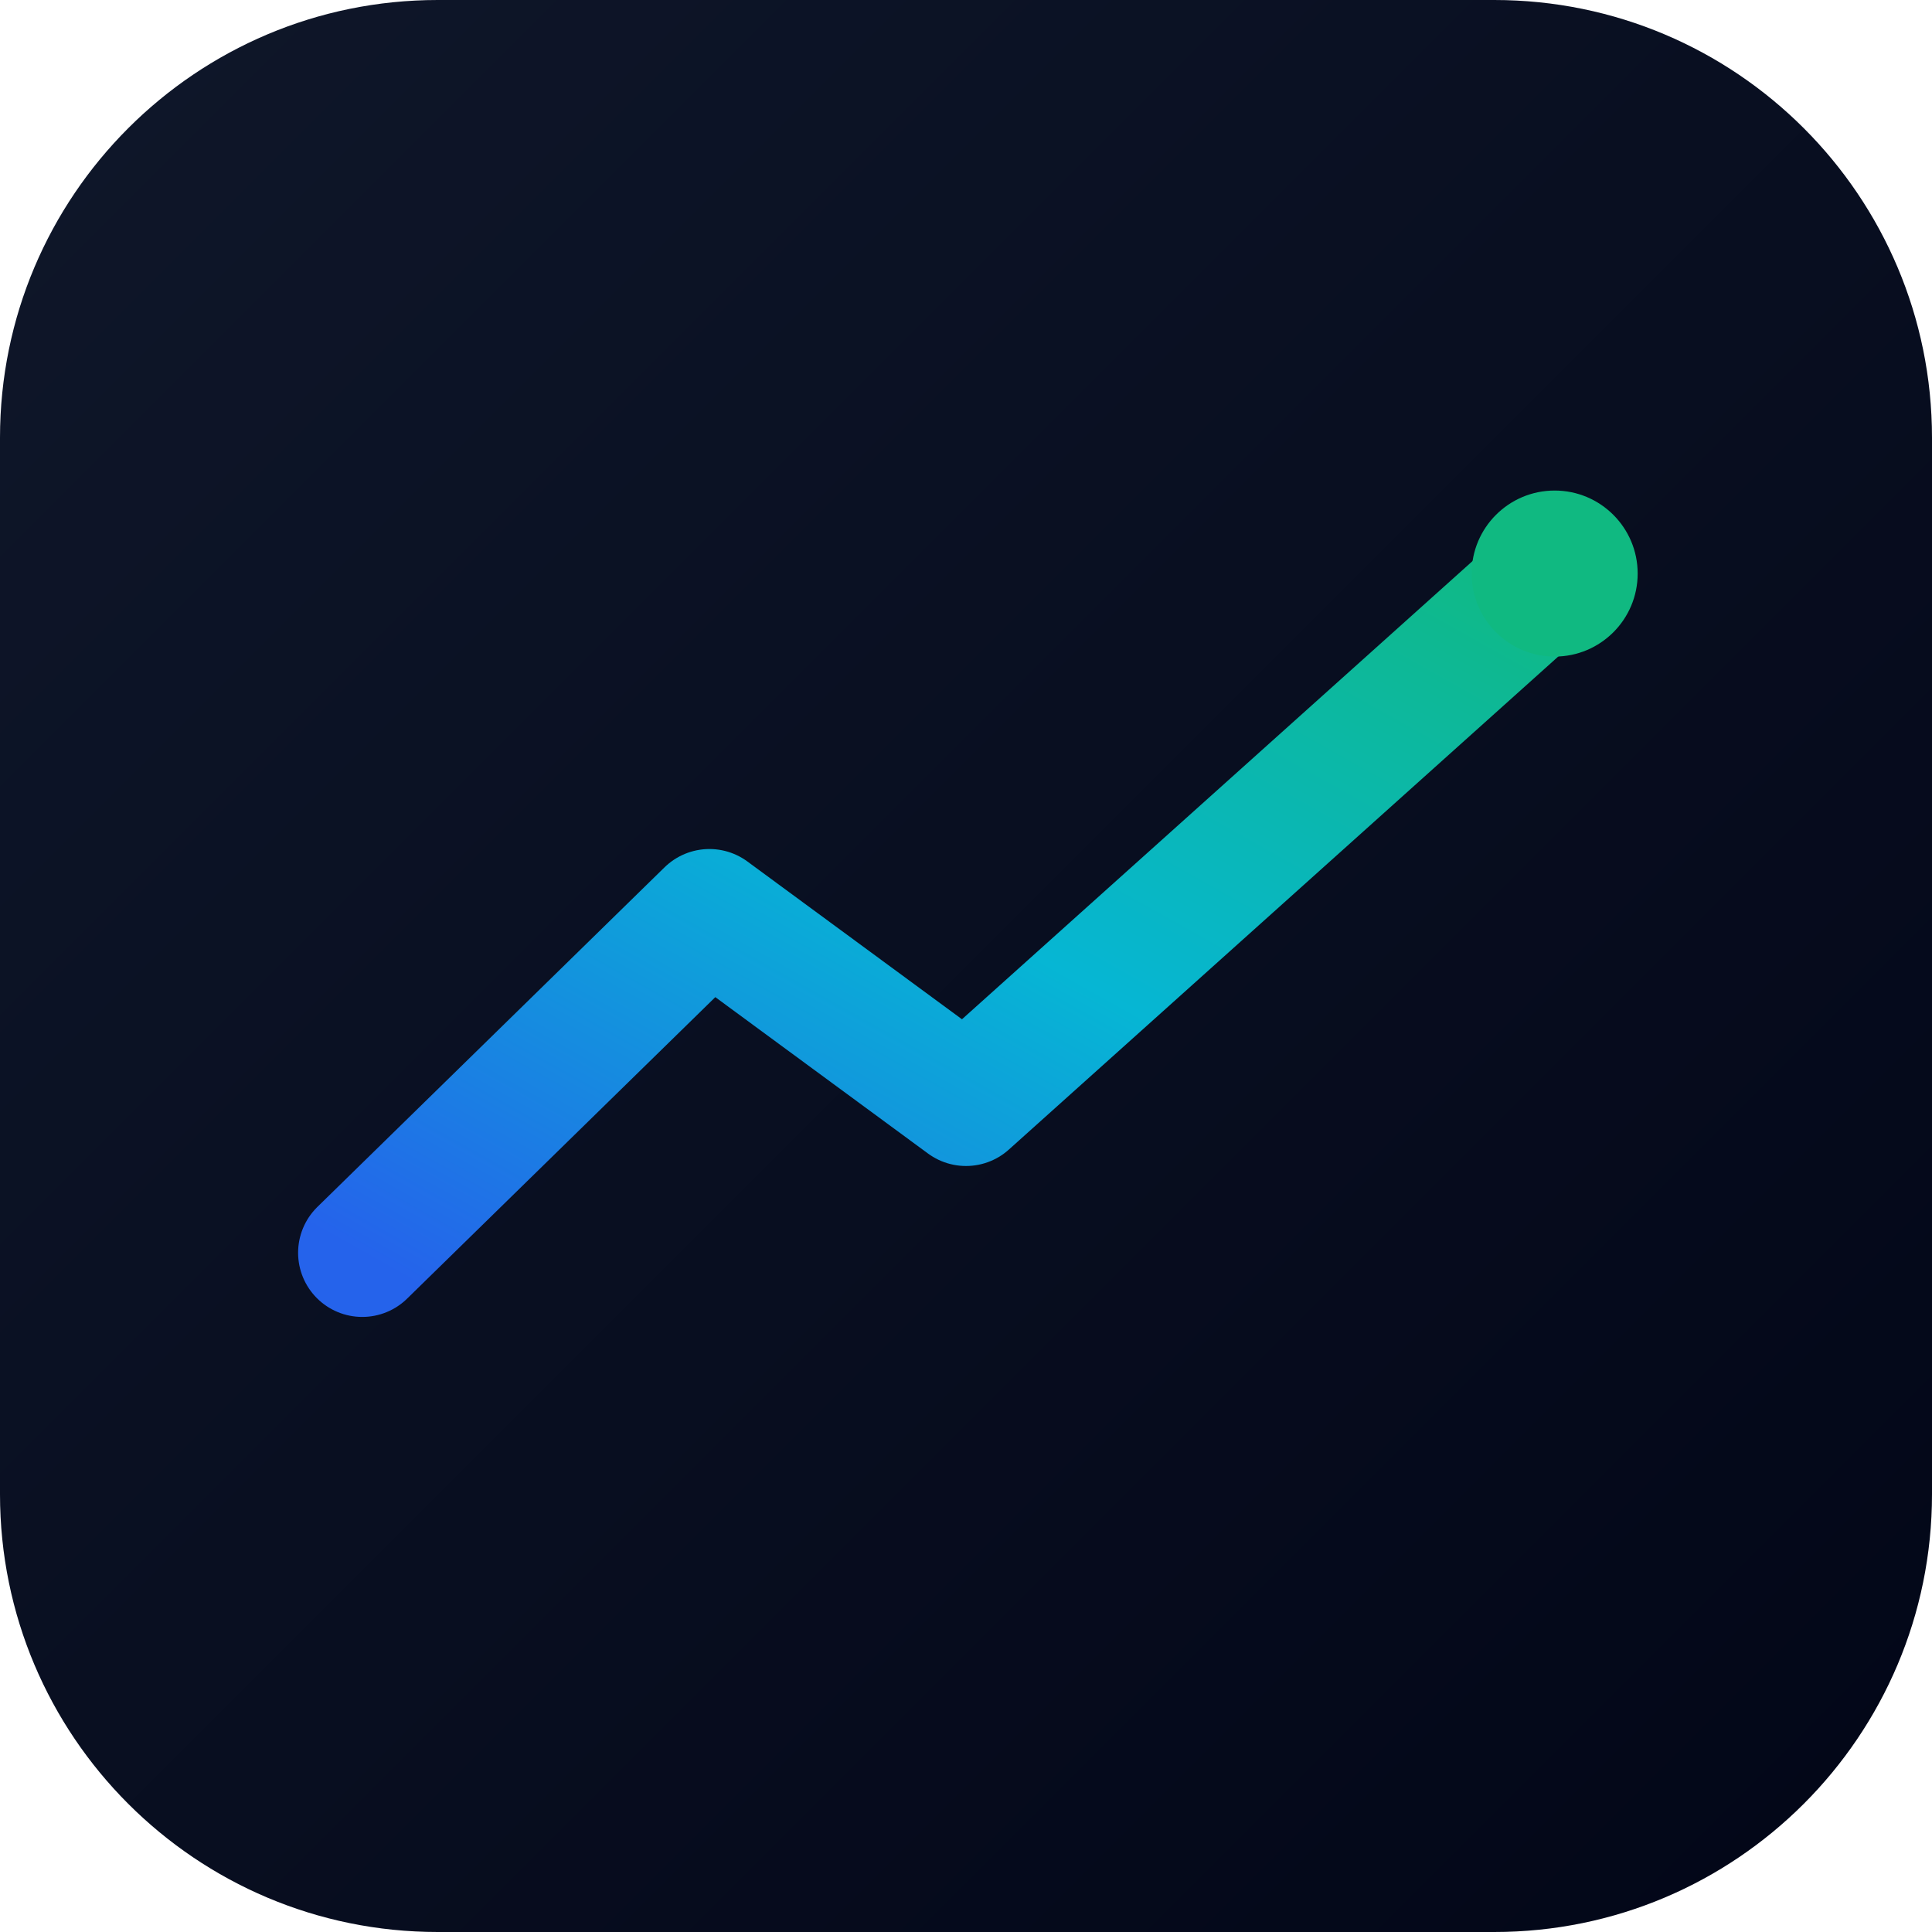
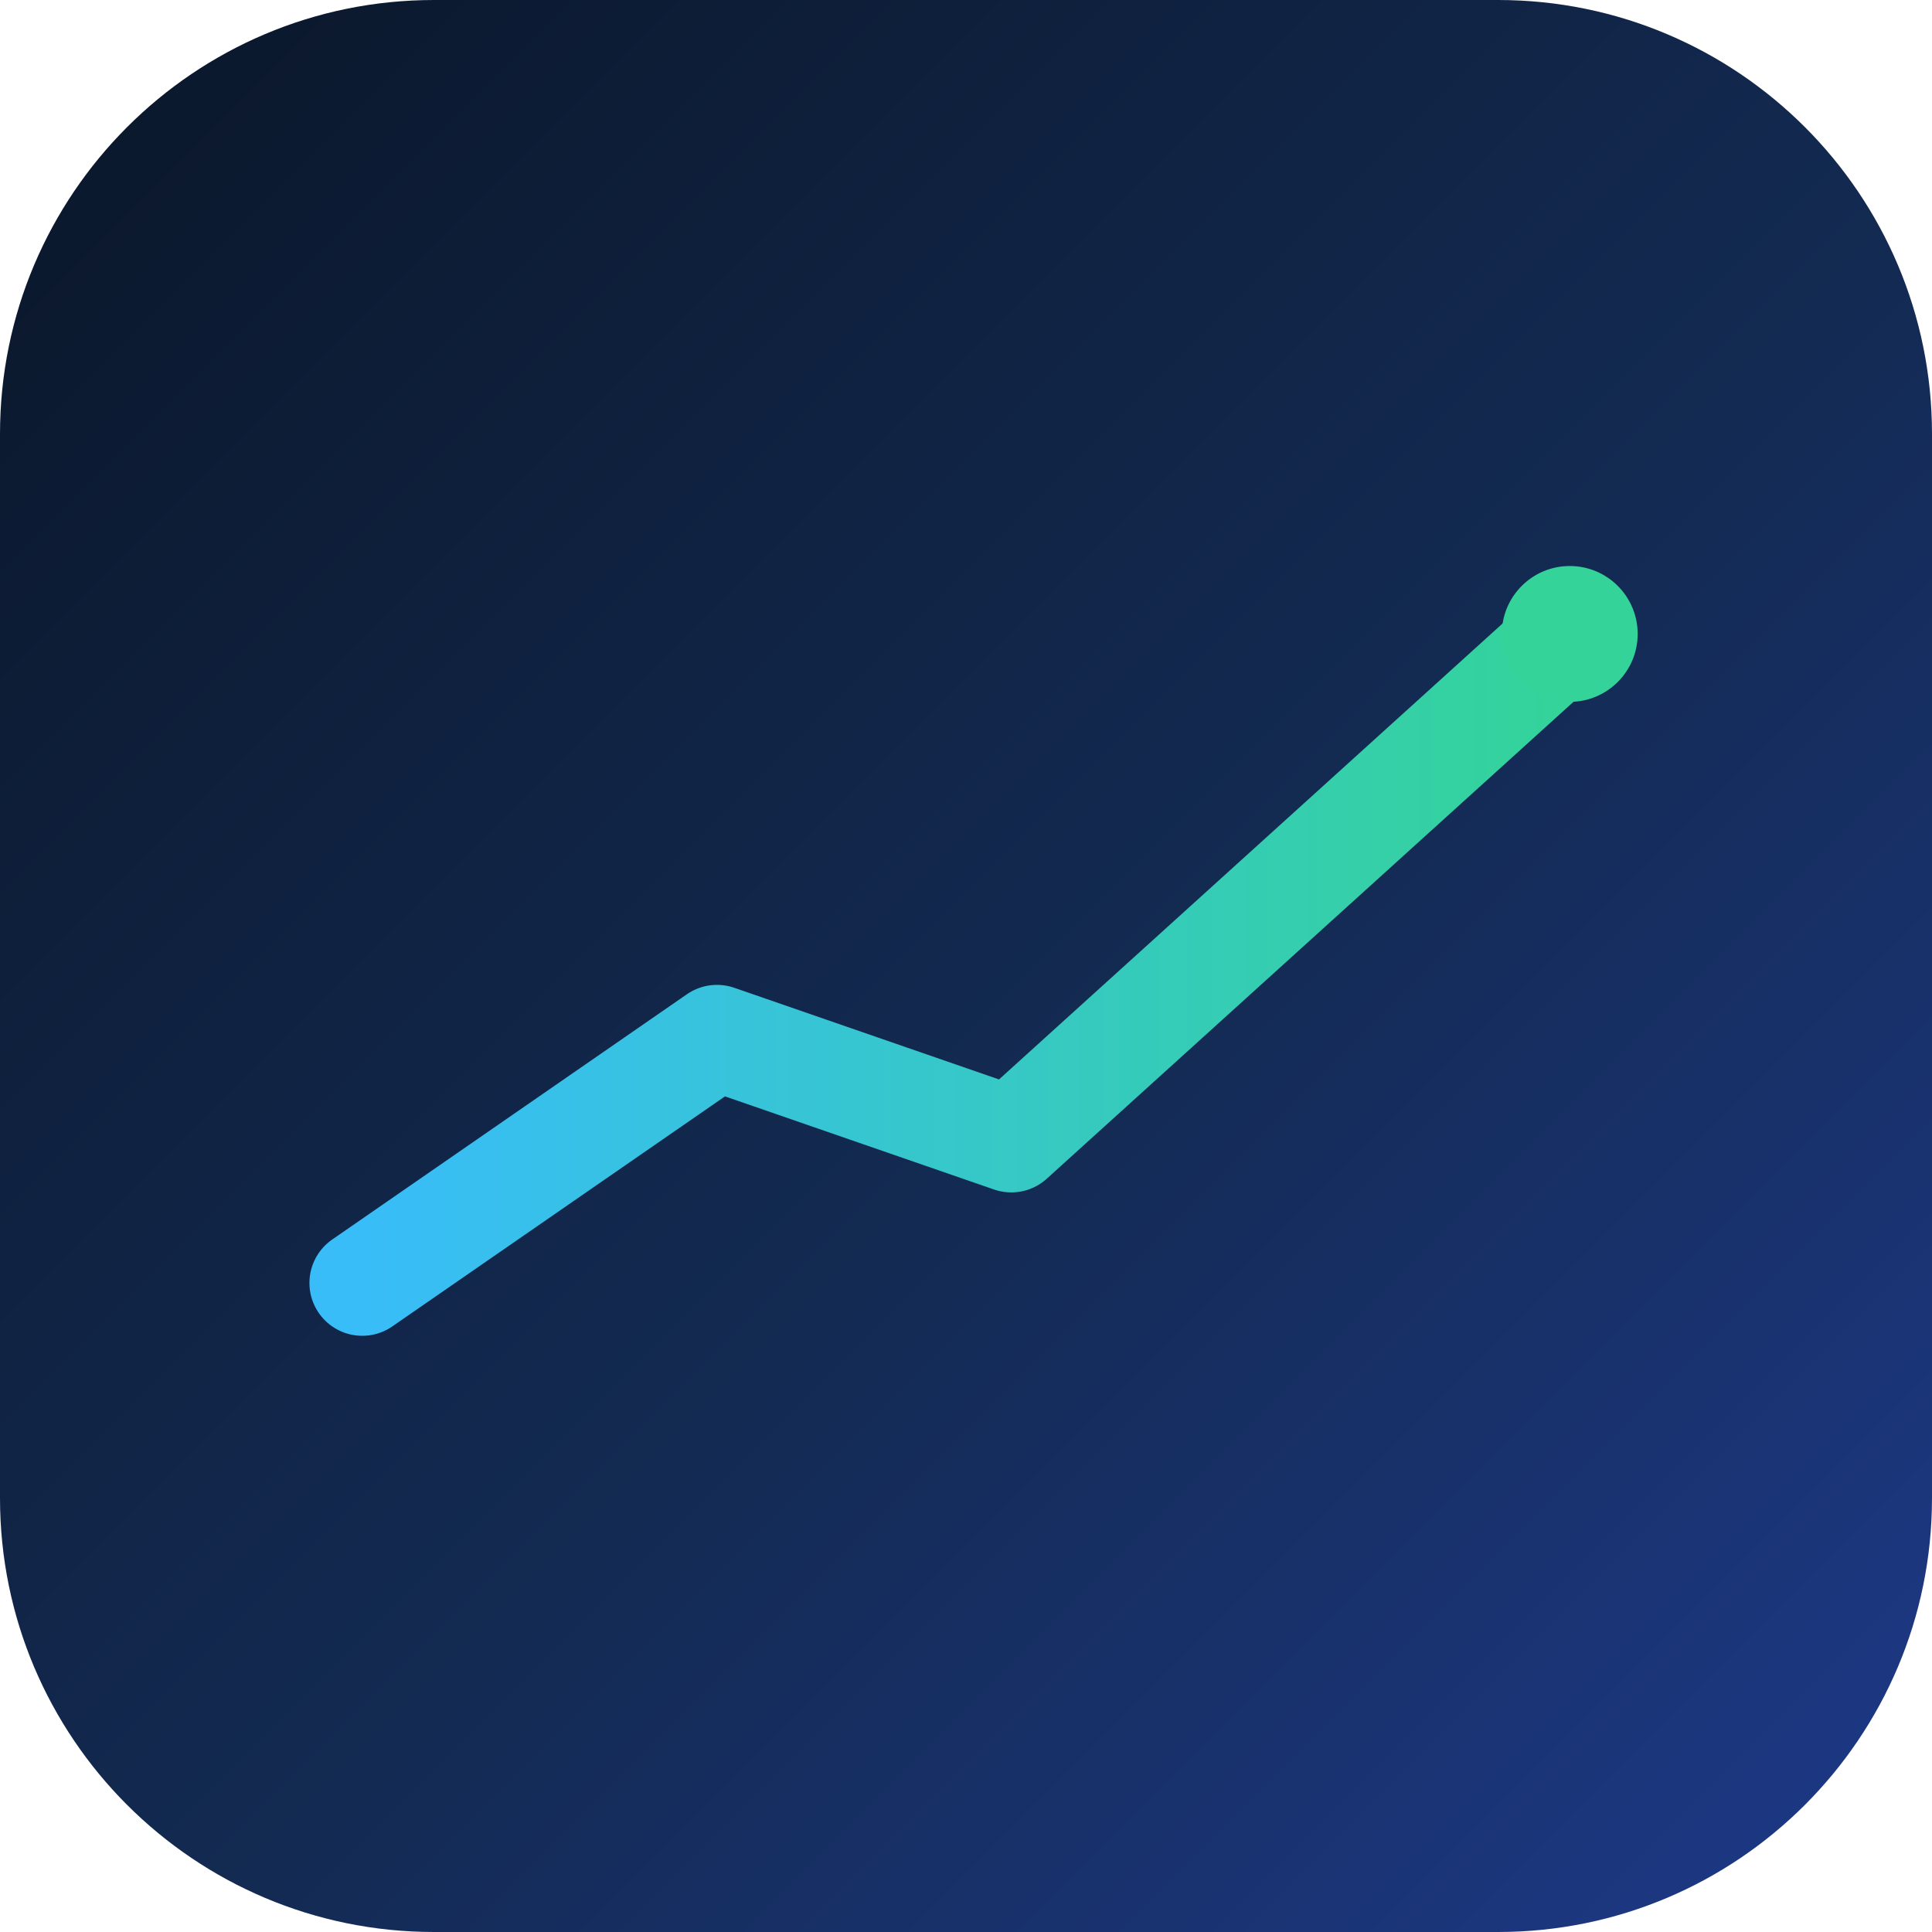
<svg xmlns="http://www.w3.org/2000/svg" viewBox="0 0 512 512">
  <defs>
-     <linearGradient id="bg" x1="0" y1="0" x2="1" y2="1">
-       <stop offset="0%" stop-color="#0F172A" />
-       <stop offset="100%" stop-color="#020617" />
+     <linearGradient id="deepBlue" x1="0%" y1="0%" x2="100%" y2="100%">
+       <stop offset="0%" stop-color="#0A1628" />
+       <stop offset="55%" stop-color="#132A52" />
+       <stop offset="100%" stop-color="#1E3A8A" />
    </linearGradient>
-     <linearGradient id="line" x1="0" y1="1" x2="1" y2="0">
-       <stop offset="0%" stop-color="#2563EB" />
-       <stop offset="50%" stop-color="#06B6D4" />
-       <stop offset="100%" stop-color="#10B981" />
+     <linearGradient id="lineGlow" x1="0%" y1="0%" x2="100%" y2="0%">
+       <stop offset="0%" stop-color="#38BDF8" />
+       <stop offset="100%" stop-color="#34D399" />
    </linearGradient>
  </defs>
-   <rect width="512" height="512" rx="116" fill="url(#bg)" />
-   <path d="M96 332 L188 242 L256 292 L412 152" fill="none" stroke="url(#line)" stroke-width="34" stroke-linecap="round" stroke-linejoin="round" />
-   <circle cx="412" cy="152" r="22" fill="#10B981" />
+   <rect width="512" height="512" rx="115" fill="url(#deepBlue)" />
+   <path d="M96 340 L190 275 L268 302 L416 168" fill="none" stroke="url(#lineGlow)" stroke-width="28" stroke-linecap="round" stroke-linejoin="round" />
+   <circle cx="416" cy="168" r="18" fill="#34D399" />
</svg>
